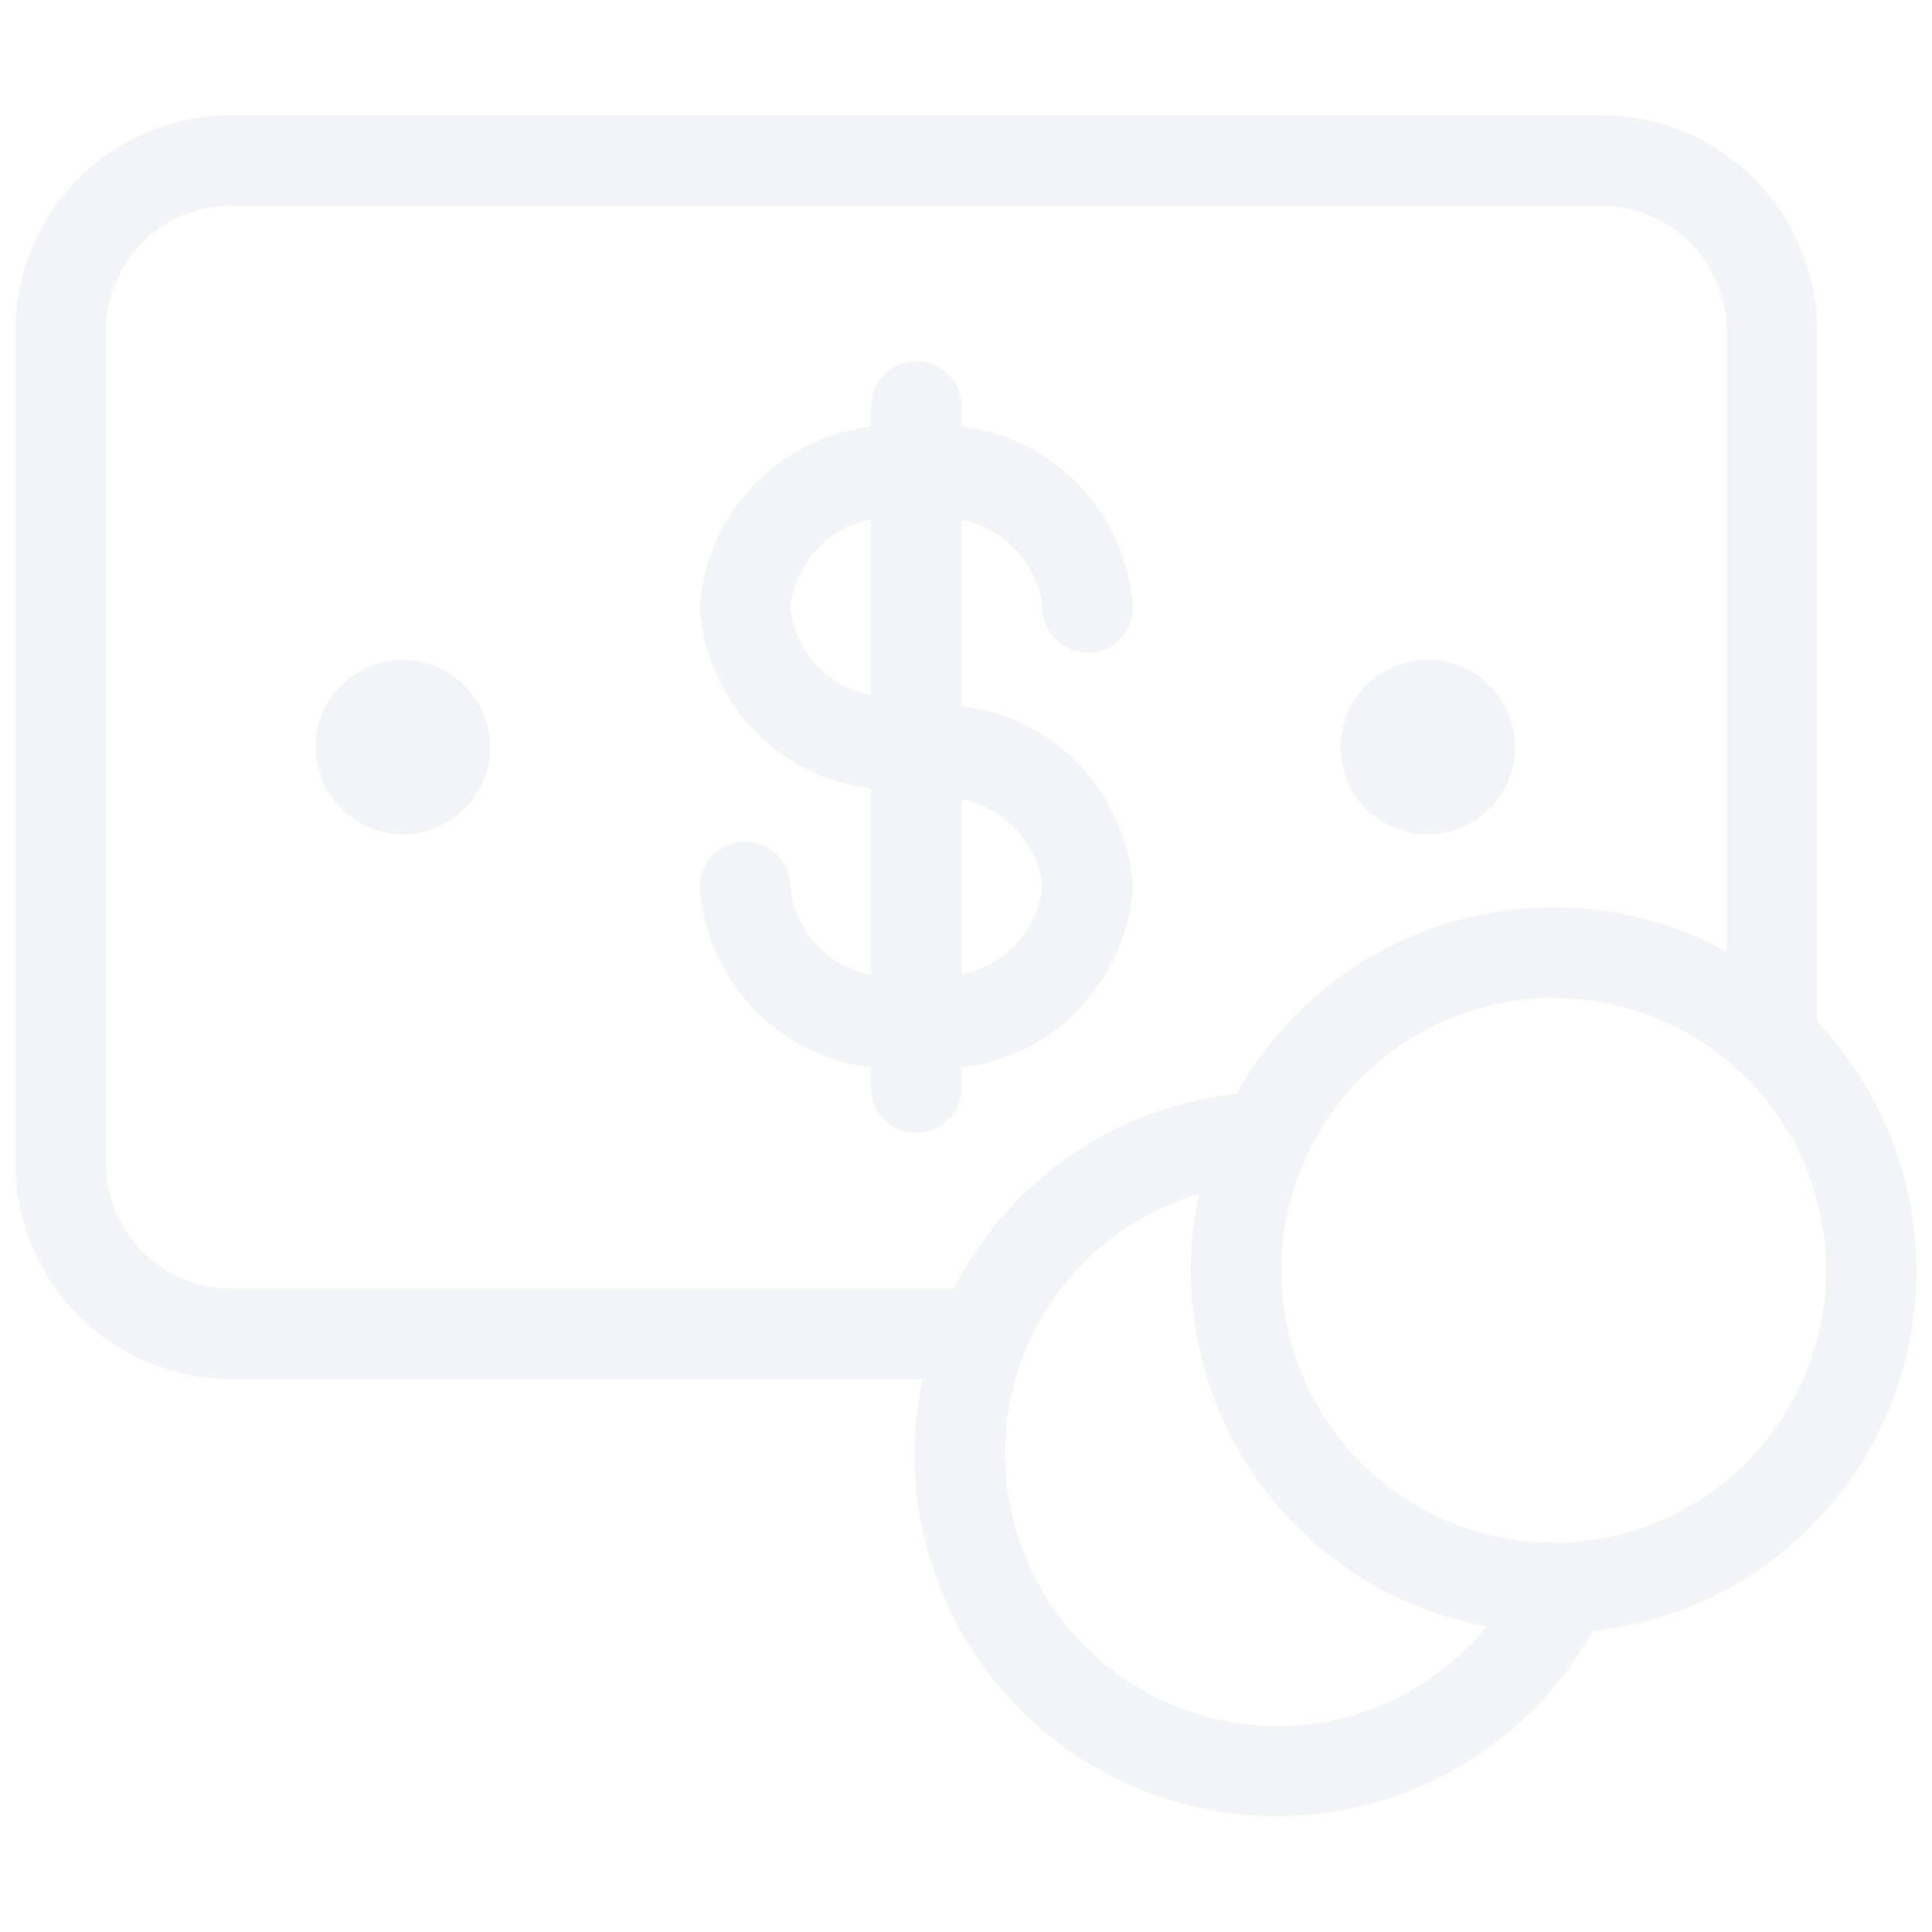
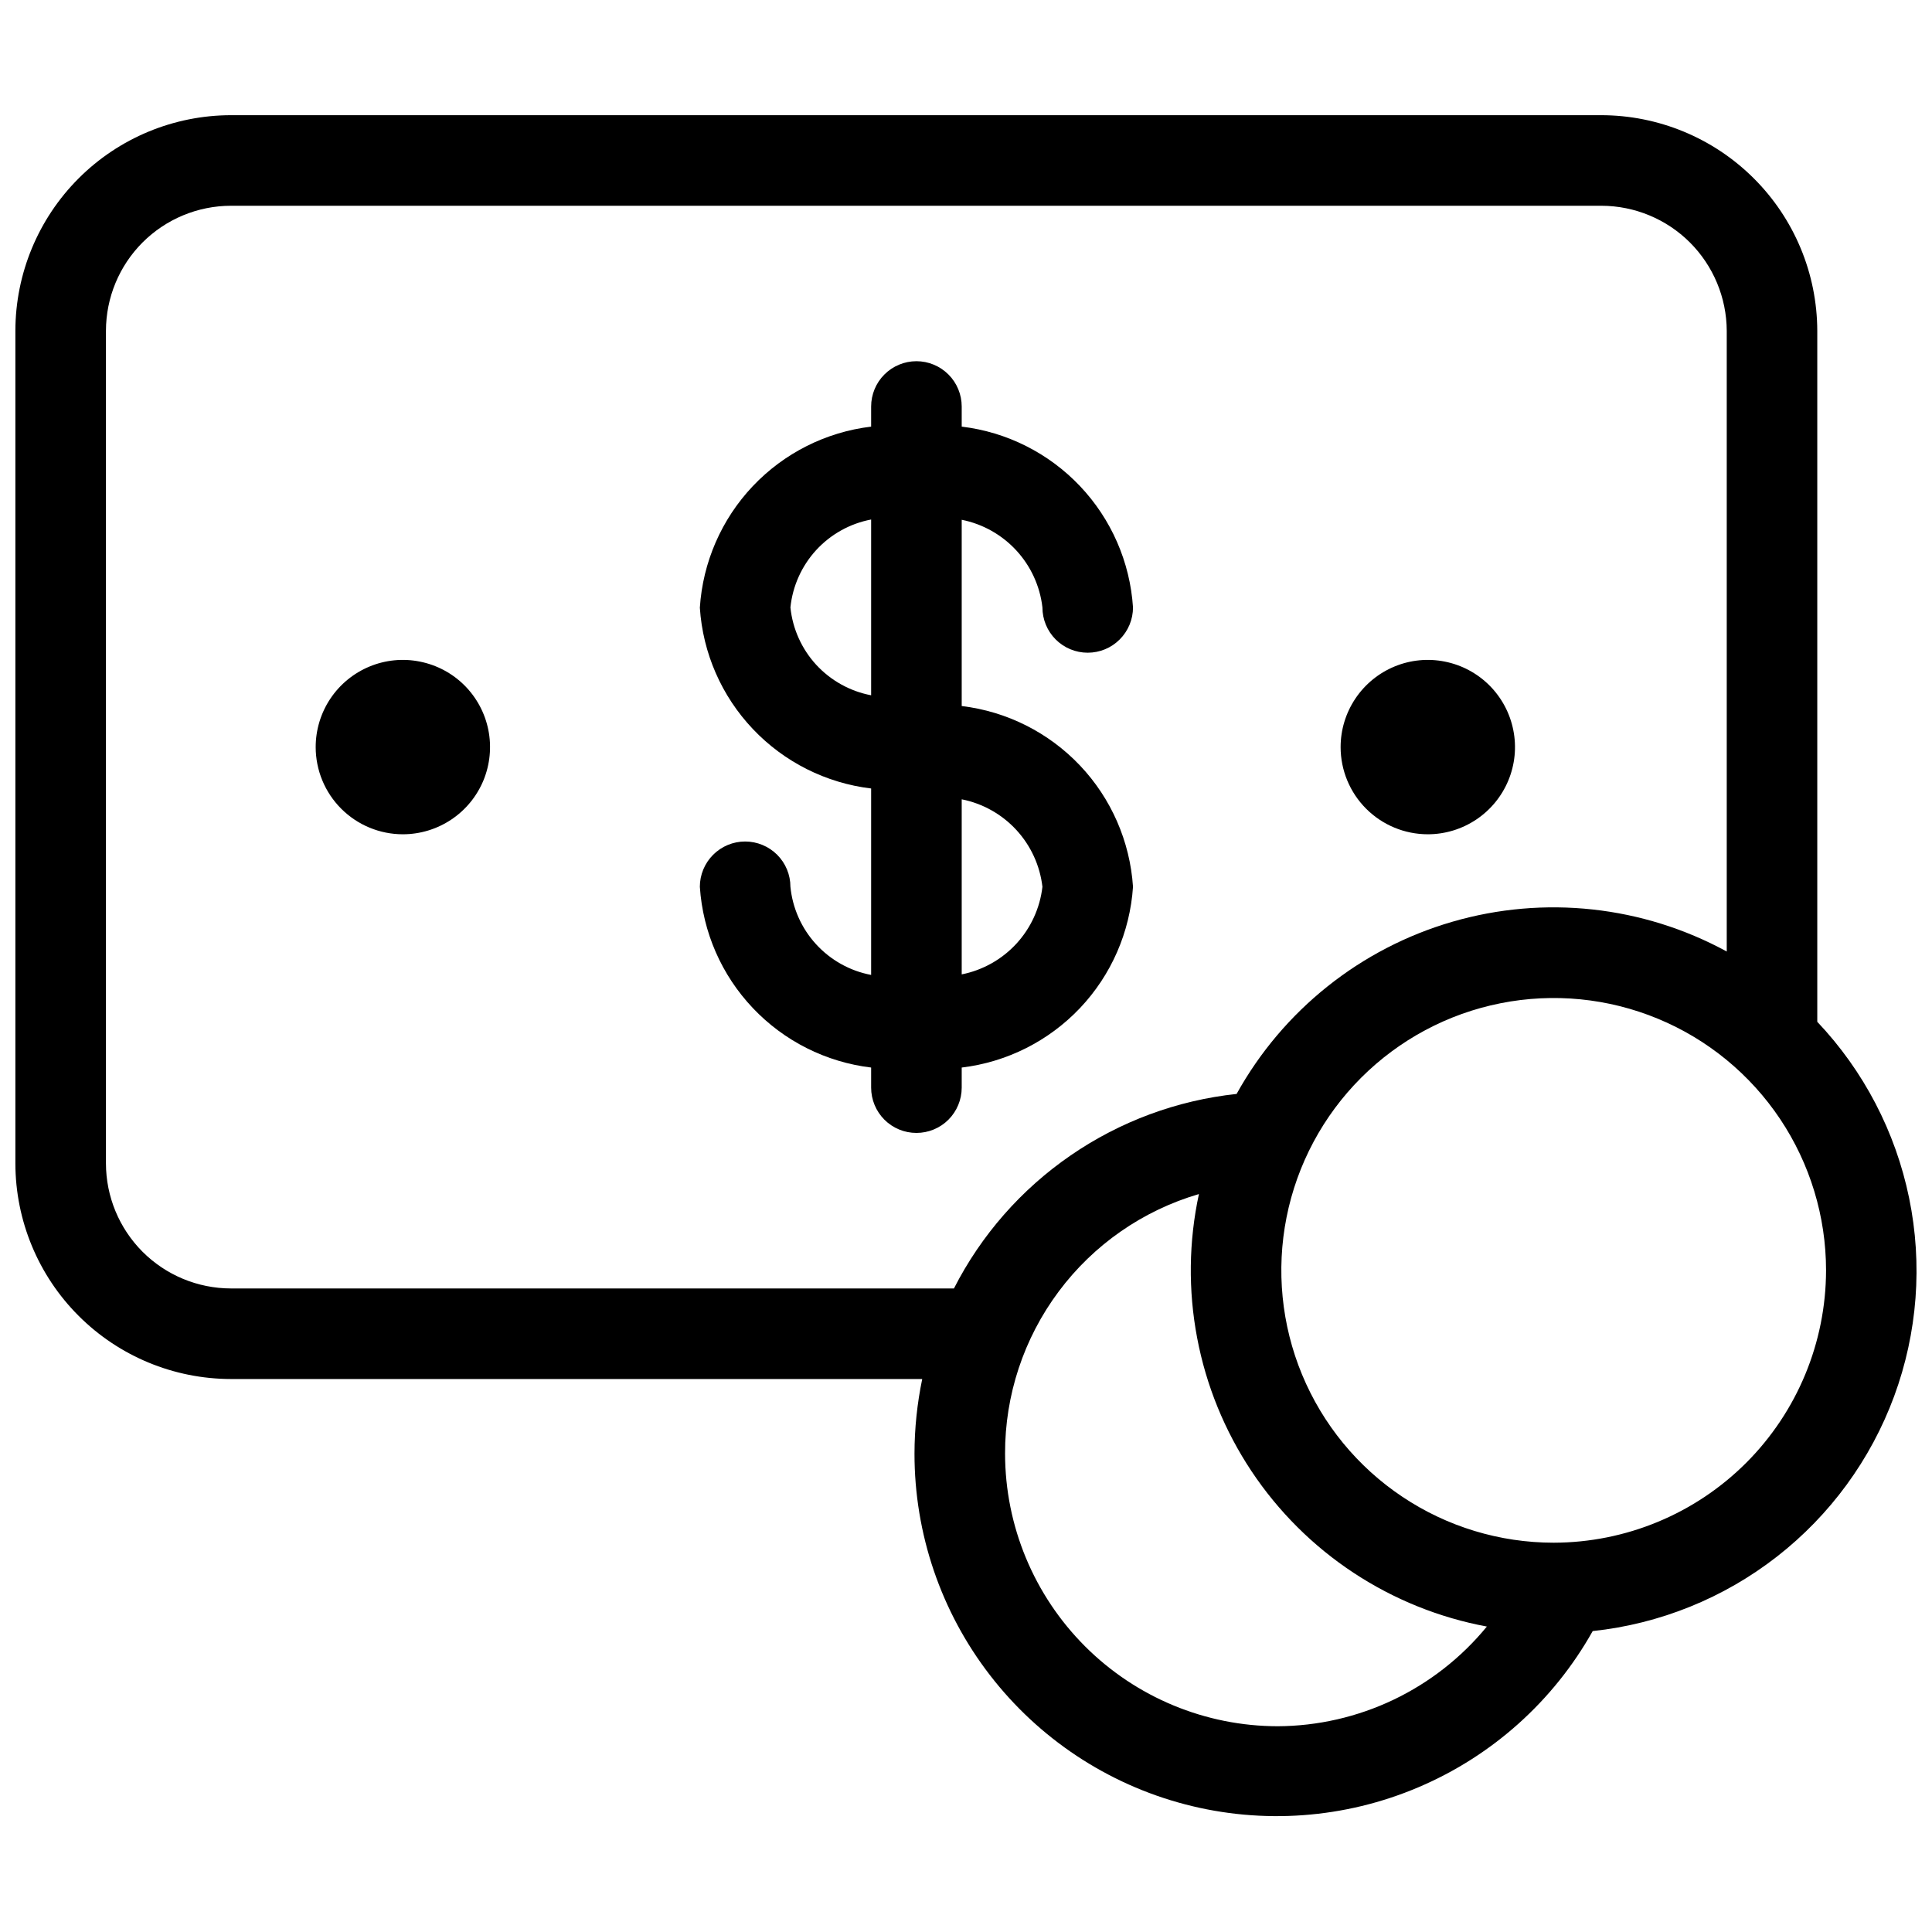
<svg xmlns="http://www.w3.org/2000/svg" width="50" height="50" viewBox="0 0 50 50" fill="none">
-   <path d="M20.456 22.95C20.456 22.639 20.333 22.341 20.113 22.121C19.893 21.902 19.595 21.778 19.284 21.778C18.973 21.778 18.675 21.902 18.456 22.121C18.236 22.341 18.112 22.639 18.112 22.95C18.189 24.125 18.674 25.235 19.484 26.089C20.294 26.944 21.377 27.488 22.545 27.628V28.148C22.545 28.459 22.669 28.757 22.888 28.977C23.108 29.197 23.406 29.32 23.717 29.32C24.028 29.32 24.326 29.197 24.546 28.977C24.765 28.757 24.889 28.459 24.889 28.148V27.628C26.057 27.488 27.14 26.943 27.95 26.089C28.759 25.235 29.244 24.124 29.322 22.95C29.244 21.776 28.759 20.665 27.95 19.811C27.14 18.957 26.057 18.412 24.889 18.272V13.452C25.432 13.56 25.927 13.838 26.303 14.246C26.678 14.653 26.915 15.17 26.978 15.72C26.978 16.031 27.101 16.329 27.321 16.549C27.541 16.769 27.839 16.892 28.15 16.892C28.461 16.892 28.759 16.769 28.978 16.549C29.198 16.329 29.322 16.031 29.322 15.72C29.245 14.546 28.76 13.435 27.95 12.58C27.14 11.726 26.058 11.181 24.889 11.041V10.52C24.889 10.21 24.765 9.911 24.546 9.692C24.326 9.472 24.028 9.348 23.717 9.348C23.406 9.348 23.108 9.472 22.888 9.692C22.669 9.911 22.545 10.21 22.545 10.52V11.041C21.375 11.181 20.291 11.727 19.481 12.583C18.672 13.439 18.187 14.552 18.112 15.728C18.189 16.903 18.674 18.013 19.484 18.867C20.294 19.722 21.377 20.266 22.545 20.406V25.231C21.997 25.128 21.498 24.849 21.121 24.438C20.744 24.027 20.511 23.505 20.456 22.95ZM26.978 22.95C26.915 23.5 26.678 24.016 26.303 24.424C25.927 24.831 25.432 25.109 24.889 25.217V20.686C25.432 20.794 25.926 21.071 26.302 21.478C26.677 21.885 26.914 22.4 26.978 22.95ZM20.456 15.72C20.513 15.167 20.747 14.646 21.123 14.236C21.5 13.826 21.998 13.549 22.545 13.445V17.994C21.998 17.89 21.5 17.613 21.123 17.204C20.747 16.794 20.513 16.274 20.456 15.72Z" fill="#F2F4F7" />
-   <path d="M5.977 35.689H23.867C23.735 36.324 23.668 36.971 23.667 37.62C23.666 39.695 24.352 41.711 25.62 43.353C26.887 44.995 28.663 46.171 30.669 46.696C32.676 47.221 34.8 47.066 36.709 46.254C38.618 45.443 40.204 44.022 41.219 42.212C42.957 42.027 44.608 41.36 45.987 40.285C47.365 39.211 48.416 37.773 49.021 36.133C49.625 34.493 49.76 32.717 49.408 31.005C49.056 29.293 48.233 27.713 47.031 26.444V8.561C47.027 7.079 46.436 5.66 45.386 4.614C44.337 3.568 42.916 2.981 41.434 2.981H5.977C4.497 2.983 3.079 3.571 2.034 4.617C0.988 5.664 0.4 7.082 0.398 8.561V30.109C0.4 31.589 0.988 33.007 2.034 34.053C3.079 35.099 4.497 35.687 5.977 35.689ZM33.067 44.675C31.197 44.673 29.403 43.929 28.081 42.607C26.758 41.284 26.013 39.491 26.011 37.62C26.007 36.108 26.494 34.636 27.399 33.424C28.303 32.212 29.577 31.327 31.028 30.902C30.764 32.127 30.748 33.393 30.982 34.625C31.215 35.857 31.694 37.029 32.388 38.073C33.083 39.117 33.98 40.011 35.026 40.701C36.073 41.392 37.247 41.866 38.48 42.095C37.823 42.897 36.997 43.544 36.062 43.99C35.126 44.436 34.104 44.67 33.067 44.675ZM40.209 39.925C38.815 39.925 37.453 39.512 36.294 38.737C35.134 37.963 34.231 36.862 33.697 35.574C33.164 34.286 33.024 32.869 33.296 31.502C33.568 30.134 34.24 28.878 35.225 27.893C36.211 26.907 37.467 26.235 38.834 25.964C40.202 25.692 41.619 25.831 42.907 26.365C44.195 26.898 45.295 27.802 46.07 28.961C46.844 30.12 47.258 31.483 47.258 32.877C47.255 34.745 46.512 36.536 45.191 37.858C43.869 39.179 42.078 39.922 40.209 39.925ZM2.742 8.561C2.743 7.703 3.084 6.881 3.69 6.274C4.297 5.668 5.119 5.326 5.977 5.325H41.445C42.304 5.327 43.126 5.668 43.734 6.274C44.341 6.881 44.684 7.703 44.688 8.561V24.625C42.515 23.441 39.962 23.164 37.586 23.855C35.21 24.545 33.203 26.147 32.003 28.311C30.461 28.476 28.985 29.023 27.708 29.902C26.43 30.781 25.392 31.964 24.688 33.345H5.977C5.119 33.344 4.297 33.003 3.69 32.396C3.084 31.789 2.743 30.967 2.742 30.109V8.561Z" fill="#F2F4F7" />
-   <path d="M10.426 21.591C10.872 21.591 11.309 21.458 11.68 21.21C12.051 20.962 12.34 20.61 12.511 20.198C12.681 19.785 12.726 19.332 12.639 18.894C12.552 18.456 12.337 18.055 12.022 17.739C11.706 17.423 11.304 17.209 10.866 17.122C10.429 17.034 9.975 17.079 9.563 17.25C9.15 17.421 8.798 17.71 8.55 18.081C8.302 18.452 8.17 18.888 8.17 19.334C8.17 19.933 8.408 20.507 8.831 20.93C9.254 21.353 9.828 21.591 10.426 21.591Z" fill="#F2F4F7" />
-   <path d="M36.952 21.591C37.398 21.591 37.834 21.458 38.205 21.21C38.576 20.962 38.865 20.61 39.036 20.198C39.207 19.785 39.252 19.332 39.164 18.894C39.077 18.456 38.862 18.055 38.547 17.739C38.231 17.423 37.829 17.209 37.392 17.122C36.954 17.034 36.5 17.079 36.088 17.25C35.676 17.421 35.324 17.71 35.076 18.081C34.828 18.452 34.695 18.888 34.695 19.334C34.695 19.933 34.933 20.507 35.356 20.93C35.779 21.353 36.353 21.591 36.952 21.591Z" fill="#F2F4F7" />
+   <path d="M20.456 22.95C20.456 22.639 20.333 22.341 20.113 22.121C19.893 21.902 19.595 21.778 19.284 21.778C18.973 21.778 18.675 21.902 18.456 22.121C18.236 22.341 18.112 22.639 18.112 22.95C18.189 24.125 18.674 25.235 19.484 26.089C20.294 26.944 21.377 27.488 22.545 27.628V28.148C22.545 28.459 22.669 28.757 22.888 28.977C23.108 29.197 23.406 29.32 23.717 29.32C24.028 29.32 24.326 29.197 24.546 28.977C24.765 28.757 24.889 28.459 24.889 28.148V27.628C26.057 27.488 27.14 26.943 27.95 26.089C28.759 25.235 29.244 24.124 29.322 22.95C29.244 21.776 28.759 20.665 27.95 19.811C27.14 18.957 26.057 18.412 24.889 18.272V13.452C25.432 13.56 25.927 13.838 26.303 14.246C26.678 14.653 26.915 15.17 26.978 15.72C26.978 16.031 27.101 16.329 27.321 16.549C27.541 16.769 27.839 16.892 28.15 16.892C28.461 16.892 28.759 16.769 28.978 16.549C29.198 16.329 29.322 16.031 29.322 15.72C29.245 14.546 28.76 13.435 27.95 12.58C27.14 11.726 26.058 11.181 24.889 11.041V10.52C24.889 10.21 24.765 9.911 24.546 9.692C24.326 9.472 24.028 9.348 23.717 9.348C23.406 9.348 23.108 9.472 22.888 9.692C22.669 9.911 22.545 10.21 22.545 10.52V11.041C21.375 11.181 20.291 11.727 19.481 12.583C18.672 13.439 18.187 14.552 18.112 15.728C18.189 16.903 18.674 18.013 19.484 18.867C20.294 19.722 21.377 20.266 22.545 20.406V25.231C21.997 25.128 21.498 24.849 21.121 24.438C20.744 24.027 20.511 23.505 20.456 22.95ZM26.978 22.95C26.915 23.5 26.678 24.016 26.303 24.424C25.927 24.831 25.432 25.109 24.889 25.217V20.686C25.432 20.794 25.926 21.071 26.302 21.478C26.677 21.885 26.914 22.4 26.978 22.95ZM20.456 15.72C20.513 15.167 20.747 14.646 21.123 14.236C21.5 13.826 21.998 13.549 22.545 13.445V17.994C21.998 17.89 21.5 17.613 21.123 17.204C20.747 16.794 20.513 16.274 20.456 15.72Z" fill="currentColor" />
+   <path d="M5.977 35.689H23.867C23.735 36.324 23.668 36.971 23.667 37.62C23.666 39.695 24.352 41.711 25.62 43.353C26.887 44.995 28.663 46.171 30.669 46.696C32.676 47.221 34.8 47.066 36.709 46.254C38.618 45.443 40.204 44.022 41.219 42.212C42.957 42.027 44.608 41.36 45.987 40.285C47.365 39.211 48.416 37.773 49.021 36.133C49.625 34.493 49.76 32.717 49.408 31.005C49.056 29.293 48.233 27.713 47.031 26.444V8.561C47.027 7.079 46.436 5.66 45.386 4.614C44.337 3.568 42.916 2.981 41.434 2.981H5.977C4.497 2.983 3.079 3.571 2.034 4.617C0.988 5.664 0.4 7.082 0.398 8.561V30.109C0.4 31.589 0.988 33.007 2.034 34.053C3.079 35.099 4.497 35.687 5.977 35.689ZM33.067 44.675C31.197 44.673 29.403 43.929 28.081 42.607C26.758 41.284 26.013 39.491 26.011 37.62C26.007 36.108 26.494 34.636 27.399 33.424C28.303 32.212 29.577 31.327 31.028 30.902C30.764 32.127 30.748 33.393 30.982 34.625C31.215 35.857 31.694 37.029 32.388 38.073C33.083 39.117 33.98 40.011 35.026 40.701C36.073 41.392 37.247 41.866 38.48 42.095C37.823 42.897 36.997 43.544 36.062 43.99C35.126 44.436 34.104 44.67 33.067 44.675ZM40.209 39.925C38.815 39.925 37.453 39.512 36.294 38.737C35.134 37.963 34.231 36.862 33.697 35.574C33.164 34.286 33.024 32.869 33.296 31.502C33.568 30.134 34.24 28.878 35.225 27.893C36.211 26.907 37.467 26.235 38.834 25.964C40.202 25.692 41.619 25.831 42.907 26.365C44.195 26.898 45.295 27.802 46.07 28.961C46.844 30.12 47.258 31.483 47.258 32.877C47.255 34.745 46.512 36.536 45.191 37.858C43.869 39.179 42.078 39.922 40.209 39.925ZM2.742 8.561C2.743 7.703 3.084 6.881 3.69 6.274C4.297 5.668 5.119 5.326 5.977 5.325H41.445C42.304 5.327 43.126 5.668 43.734 6.274C44.341 6.881 44.684 7.703 44.688 8.561V24.625C42.515 23.441 39.962 23.164 37.586 23.855C35.21 24.545 33.203 26.147 32.003 28.311C30.461 28.476 28.985 29.023 27.708 29.902C26.43 30.781 25.392 31.964 24.688 33.345H5.977C5.119 33.344 4.297 33.003 3.69 32.396C3.084 31.789 2.743 30.967 2.742 30.109V8.561Z" fill="currentColor" />
+   <path d="M10.426 21.591C10.872 21.591 11.309 21.458 11.68 21.21C12.051 20.962 12.34 20.61 12.511 20.198C12.681 19.785 12.726 19.332 12.639 18.894C12.552 18.456 12.337 18.055 12.022 17.739C11.706 17.423 11.304 17.209 10.866 17.122C10.429 17.034 9.975 17.079 9.563 17.25C9.15 17.421 8.798 17.71 8.55 18.081C8.302 18.452 8.17 18.888 8.17 19.334C8.17 19.933 8.408 20.507 8.831 20.93C9.254 21.353 9.828 21.591 10.426 21.591Z" fill="currentColor" />
+   <path d="M36.952 21.591C37.398 21.591 37.834 21.458 38.205 21.21C38.576 20.962 38.865 20.61 39.036 20.198C39.207 19.785 39.252 19.332 39.164 18.894C39.077 18.456 38.862 18.055 38.547 17.739C38.231 17.423 37.829 17.209 37.392 17.122C36.954 17.034 36.5 17.079 36.088 17.25C35.676 17.421 35.324 17.71 35.076 18.081C34.828 18.452 34.695 18.888 34.695 19.334C34.695 19.933 34.933 20.507 35.356 20.93C35.779 21.353 36.353 21.591 36.952 21.591Z" fill="currentColor" />
</svg>
